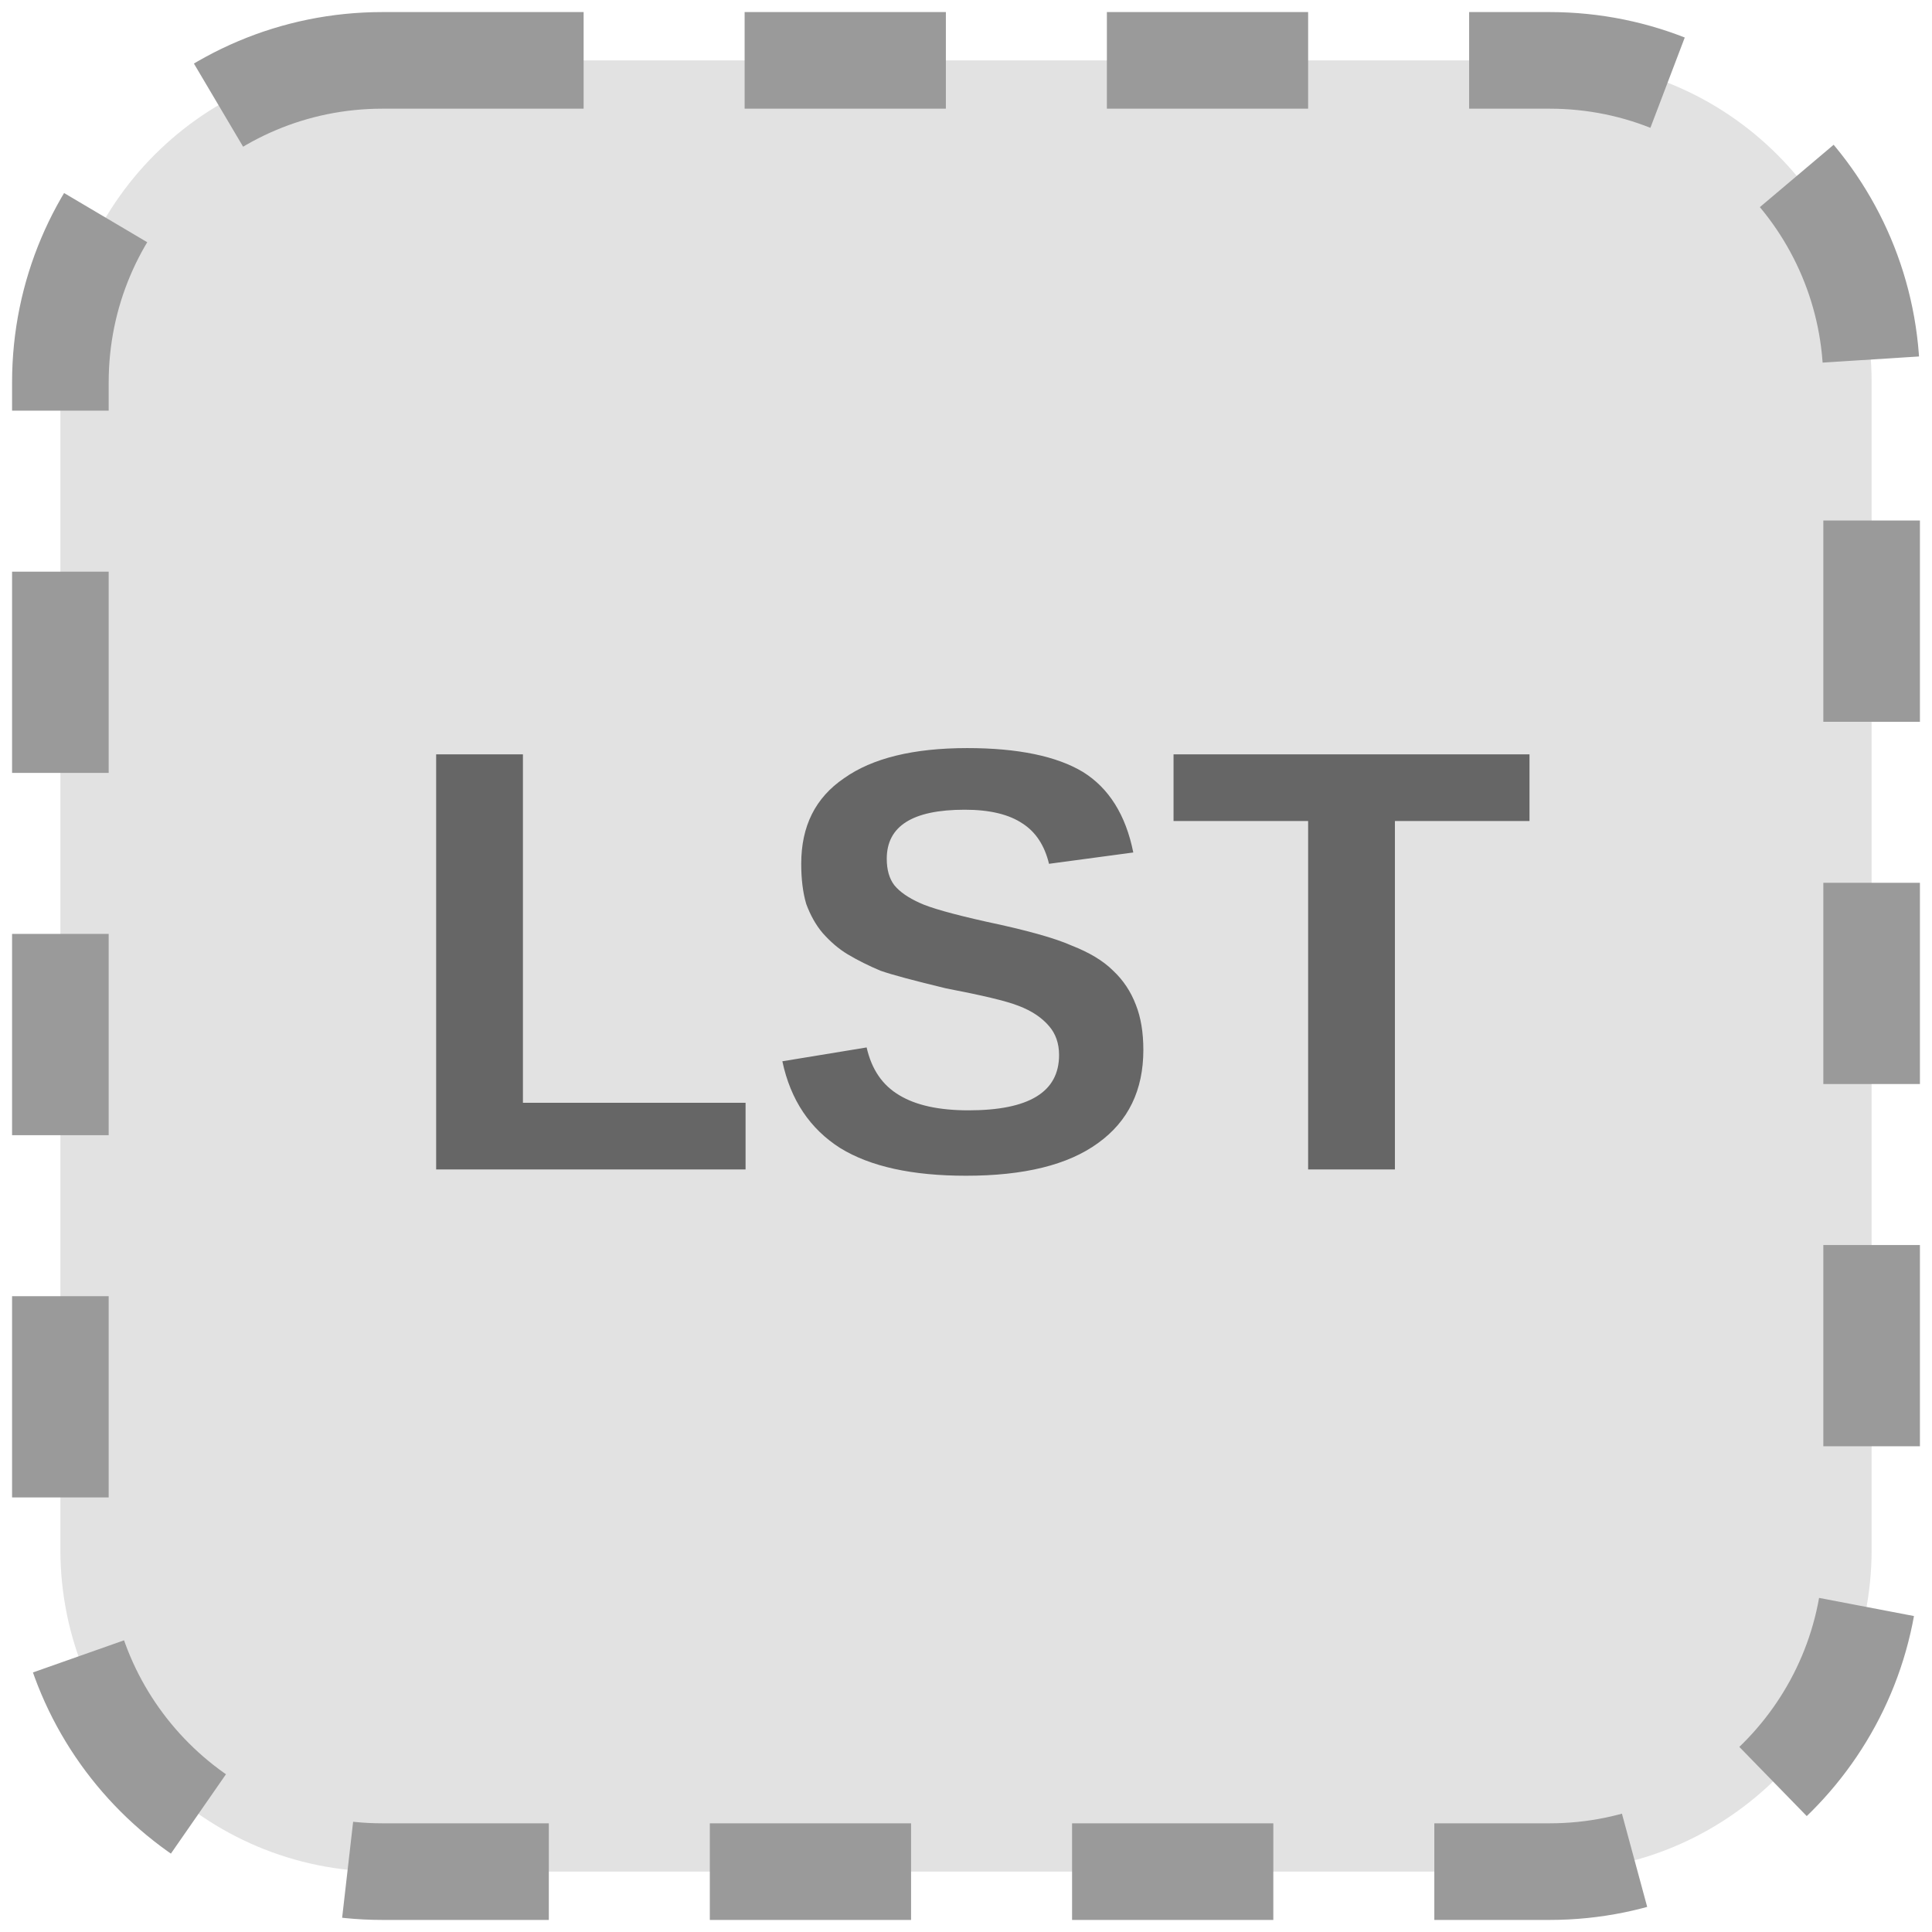
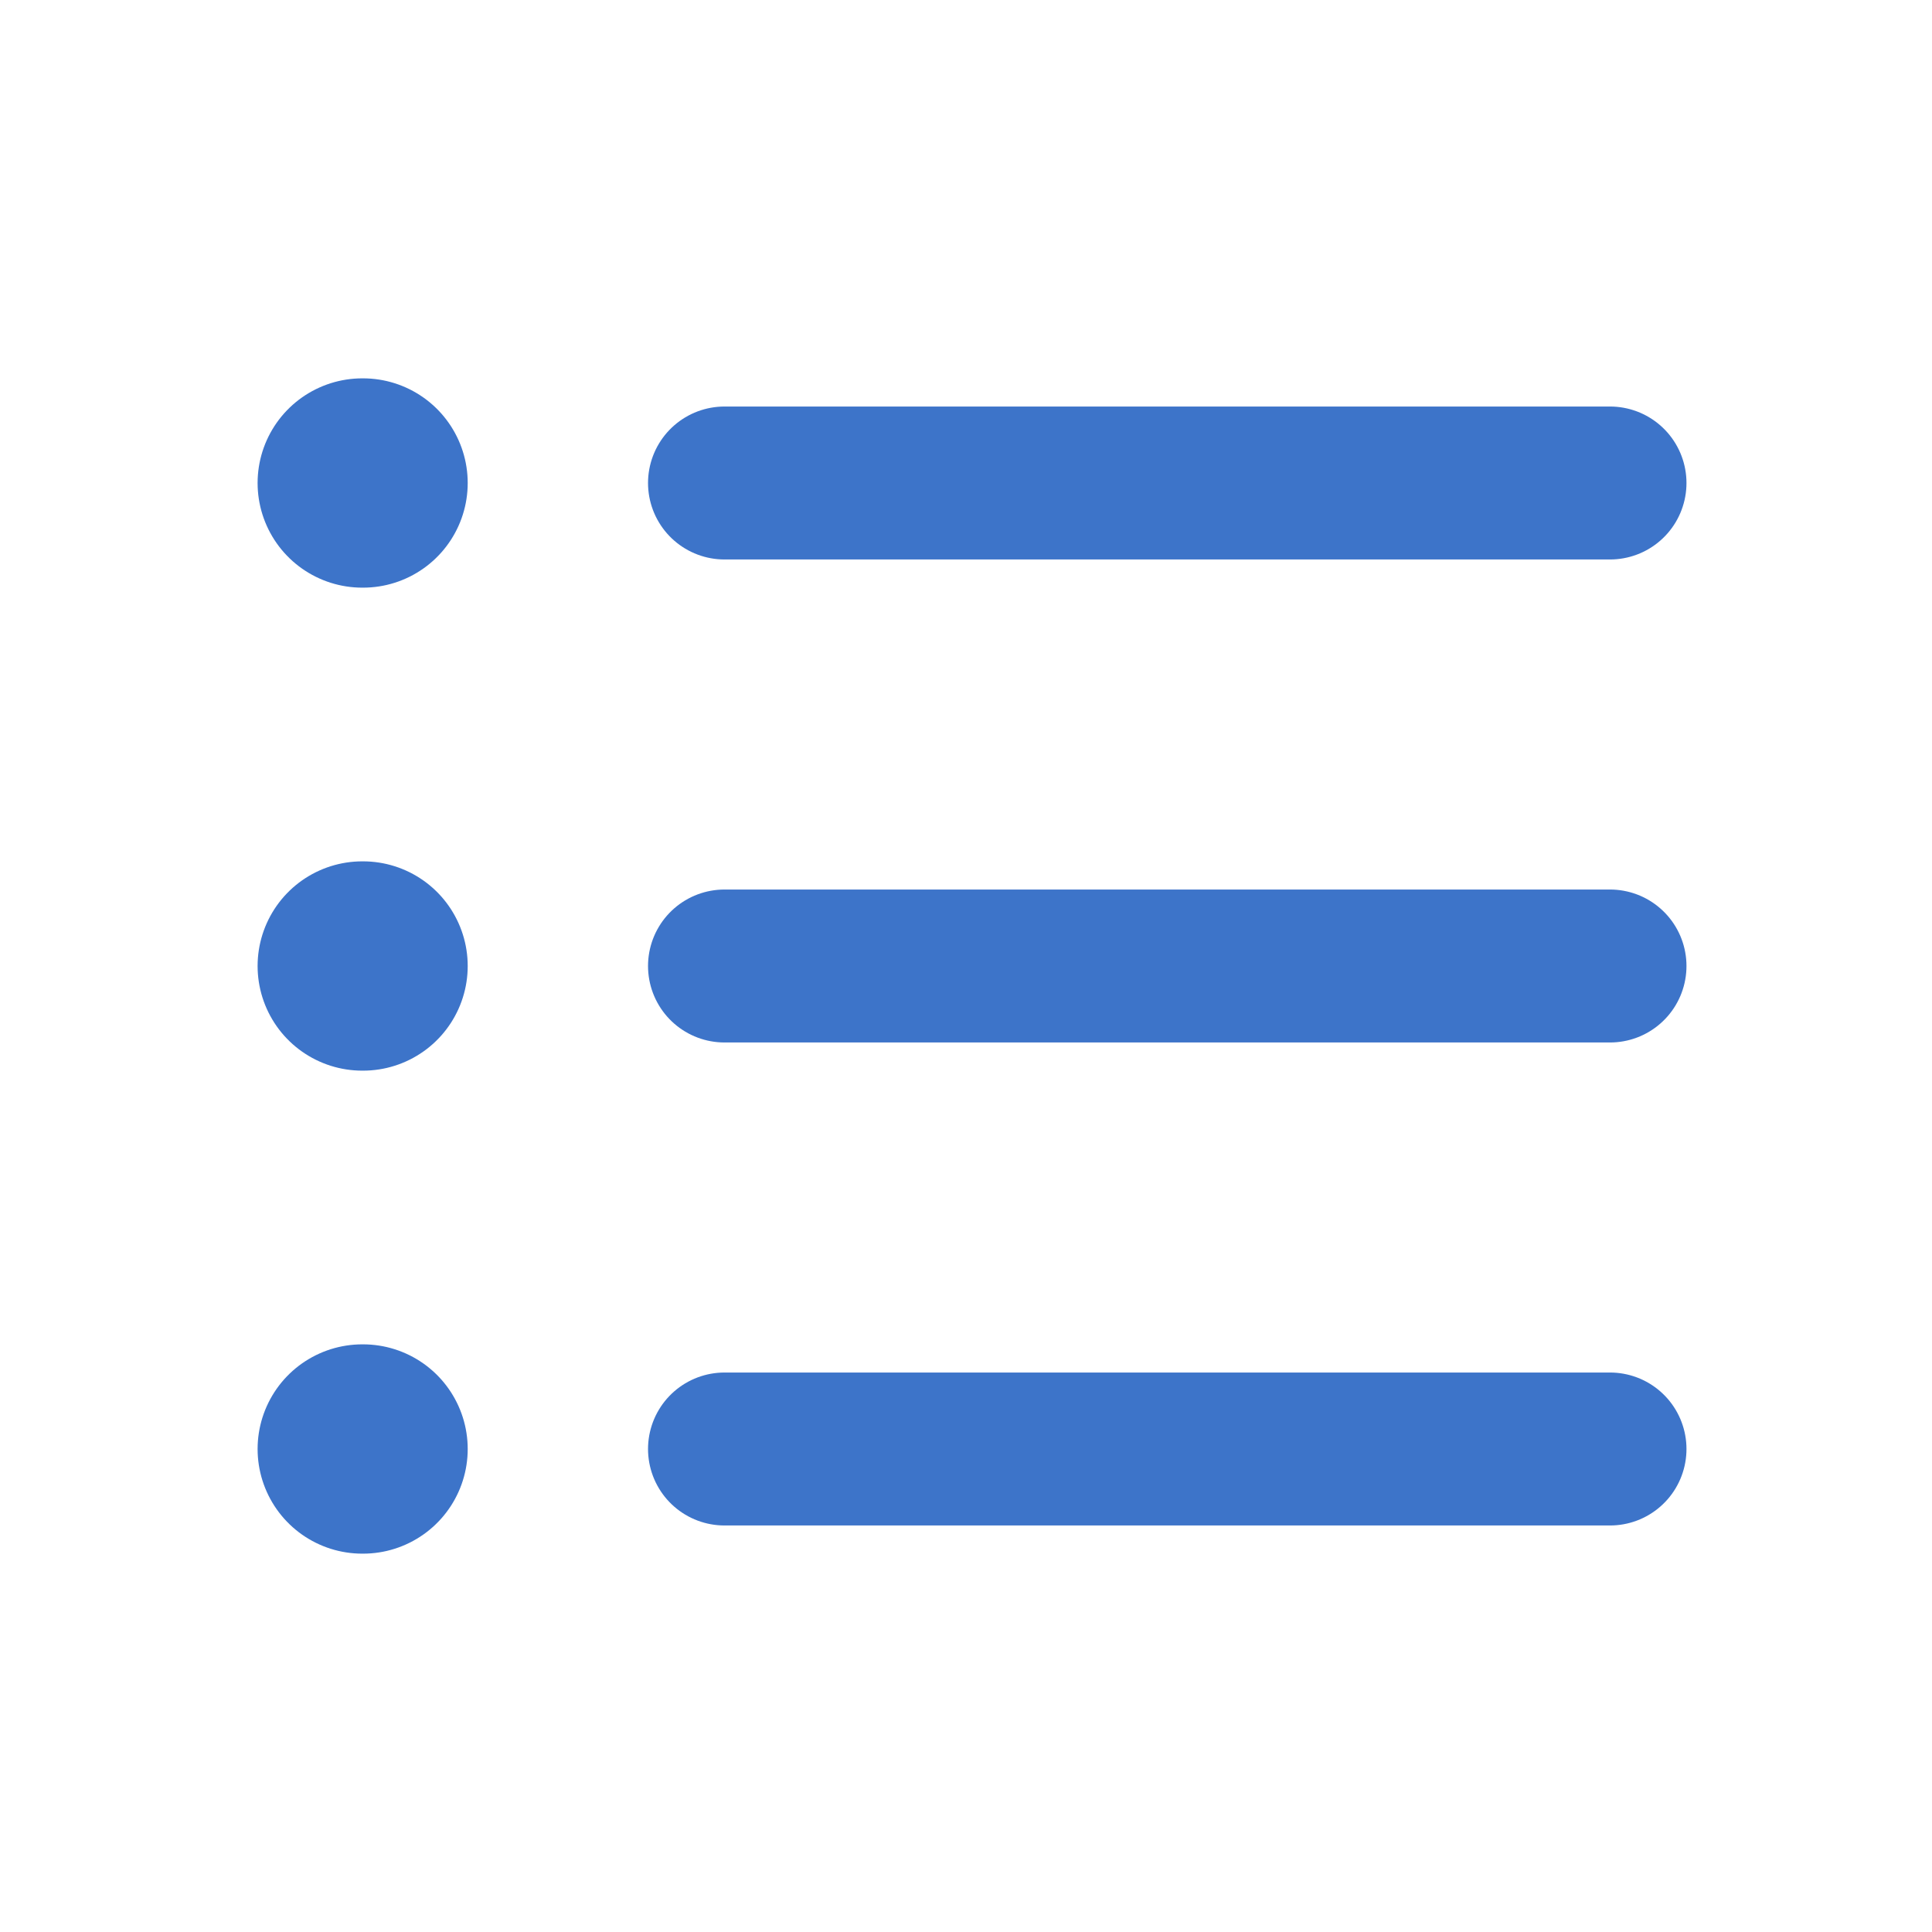
- <svg xmlns="http://www.w3.org/2000/svg" width="24" height="24" viewBox="0 0 24 24">
-   <rect x="0.75" y="0.75" width="22.5" height="22.5" rx="4" fill="#e2e2e2" stroke="#9a9a9a" stroke-width="1.2" stroke-dasharray="2.5 2" />
-   <text x="12" y="12.4" dominant-baseline="middle" text-anchor="middle" font-family="Arial, sans-serif" font-size="7.5" font-weight="700" fill="#666">LST</text>
+ <svg xmlns="http://www.w3.org/2000/svg" width="24" height="24" viewBox="0 0 24 24" fill="none" stroke="#3d74c9" stroke-width="1.9" stroke-linecap="round" stroke-linejoin="round">
+   <path d="M9 6h11M9 12h11M9 18h11" />
+   <path d="M4.5 6h.01M4.5 12h.01M4.5 18h.01" stroke-width="2.6" />
</svg>
